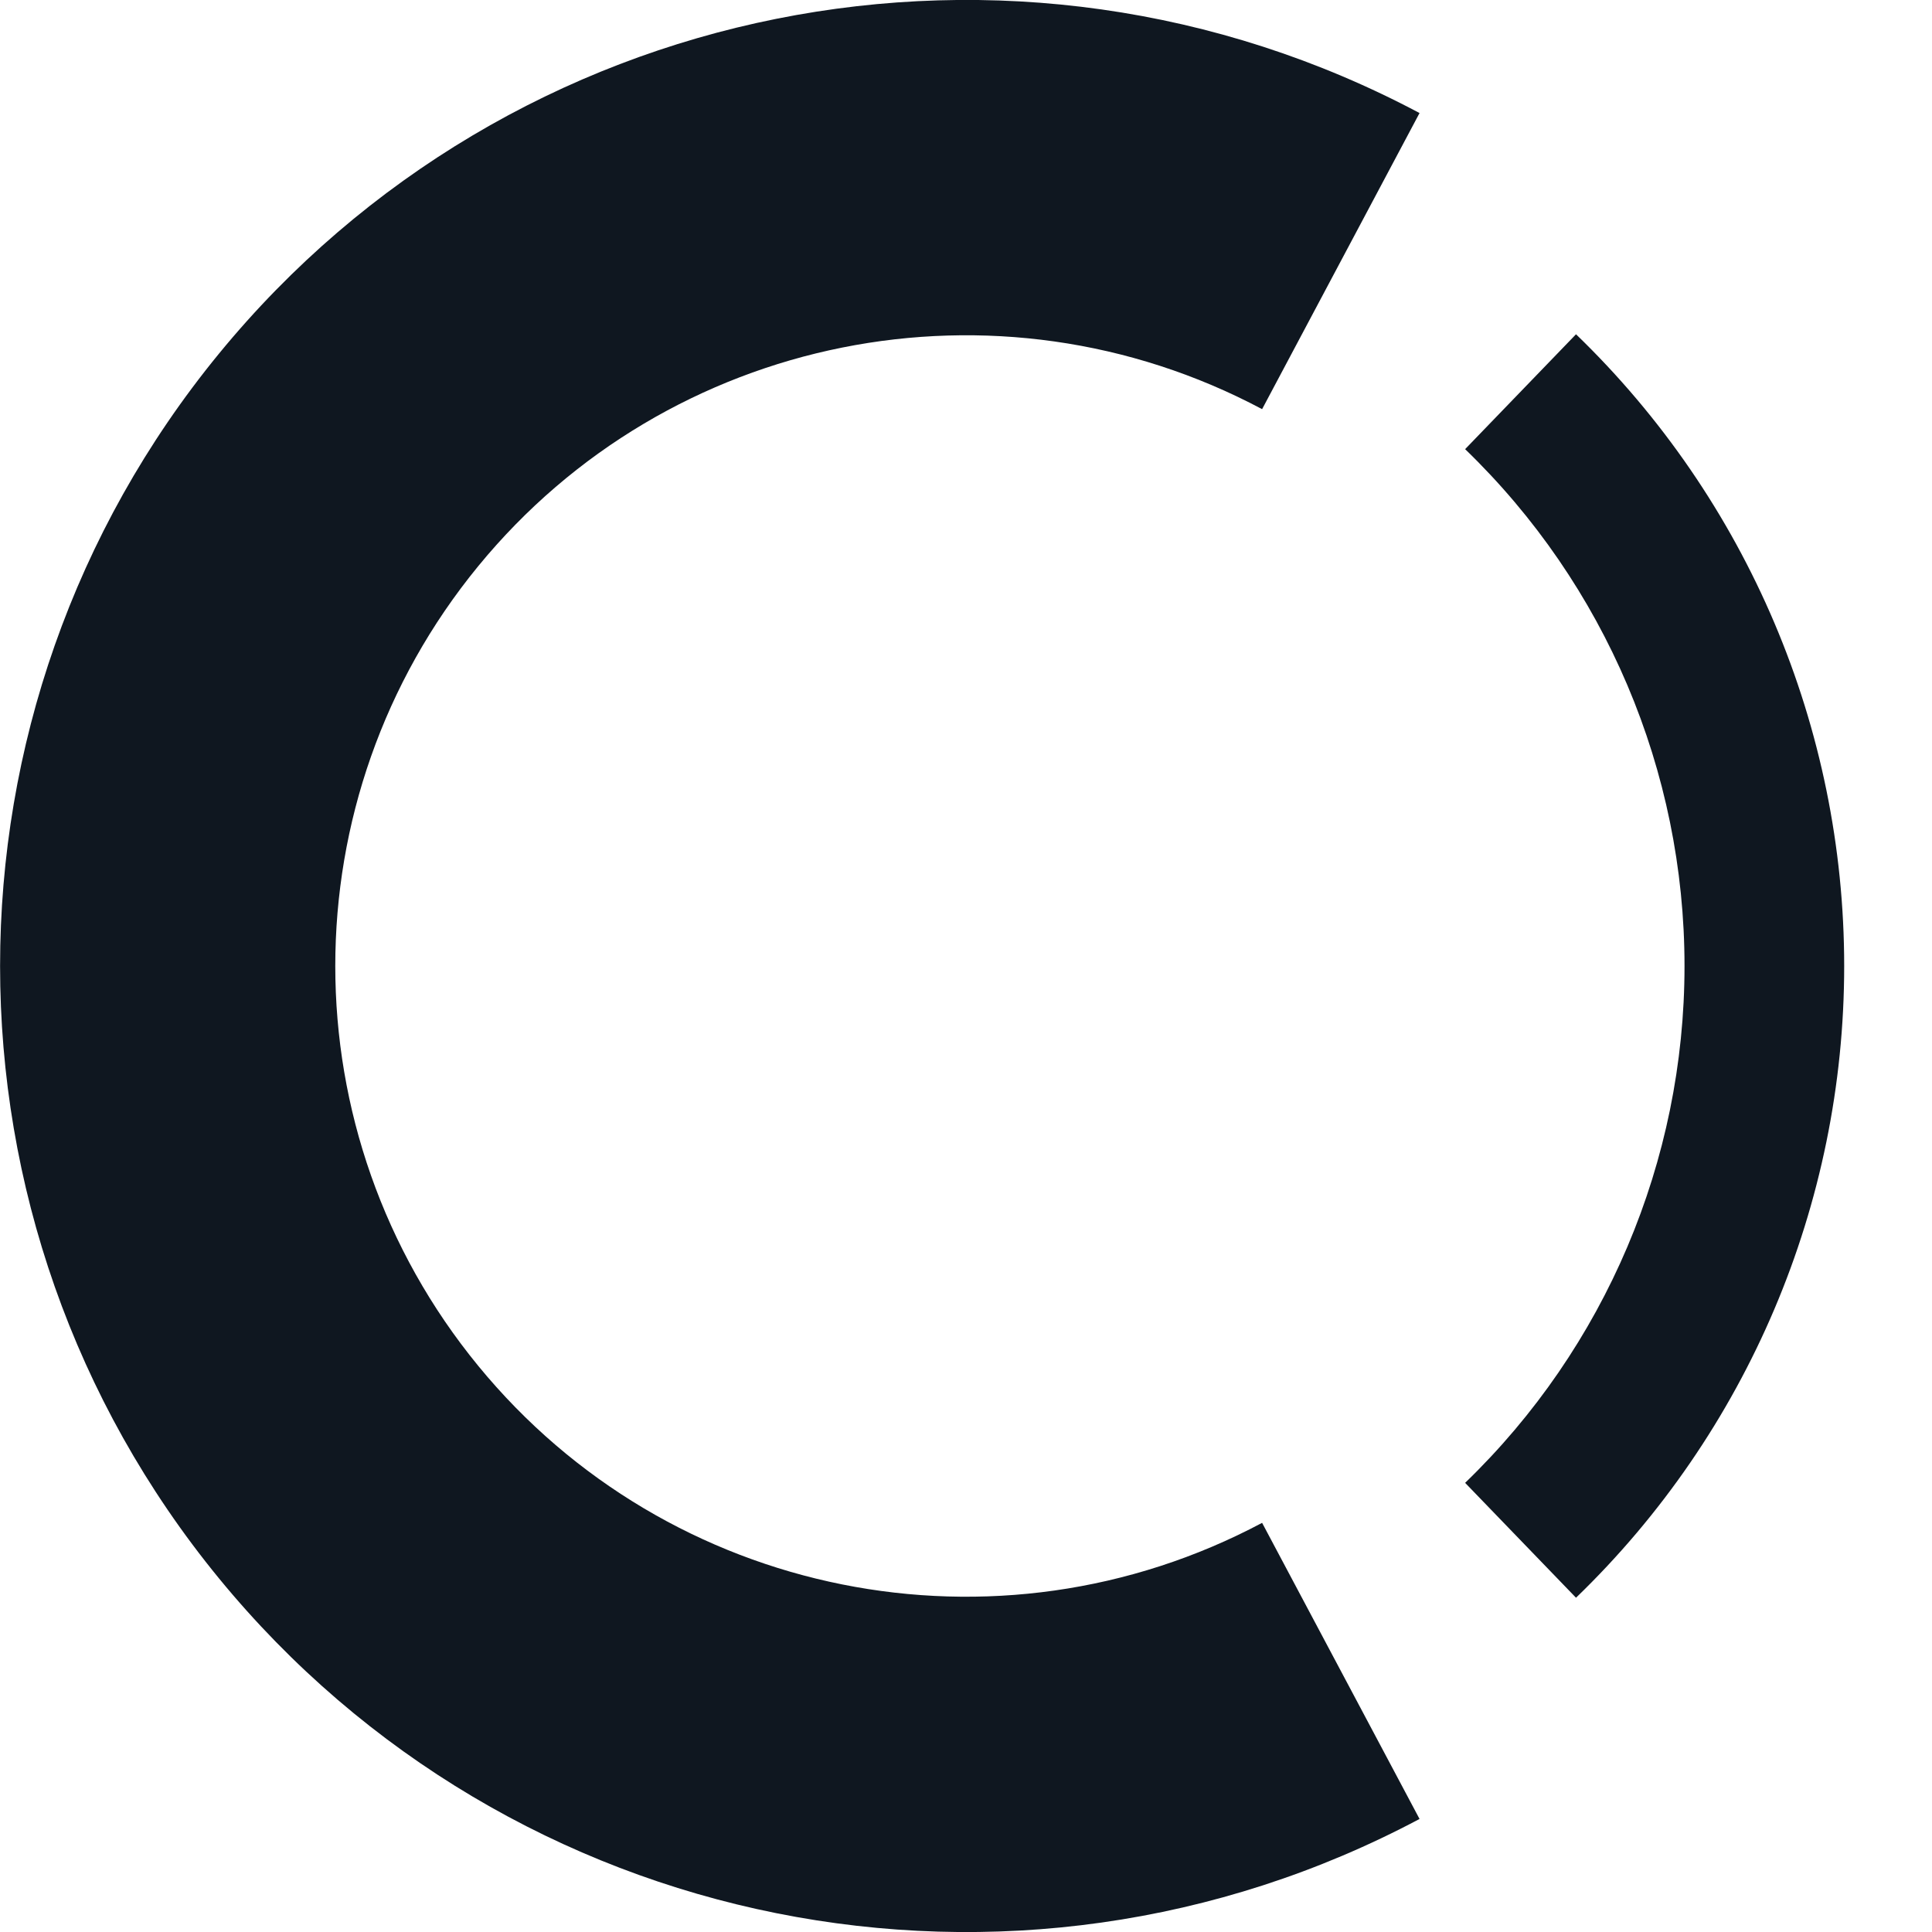
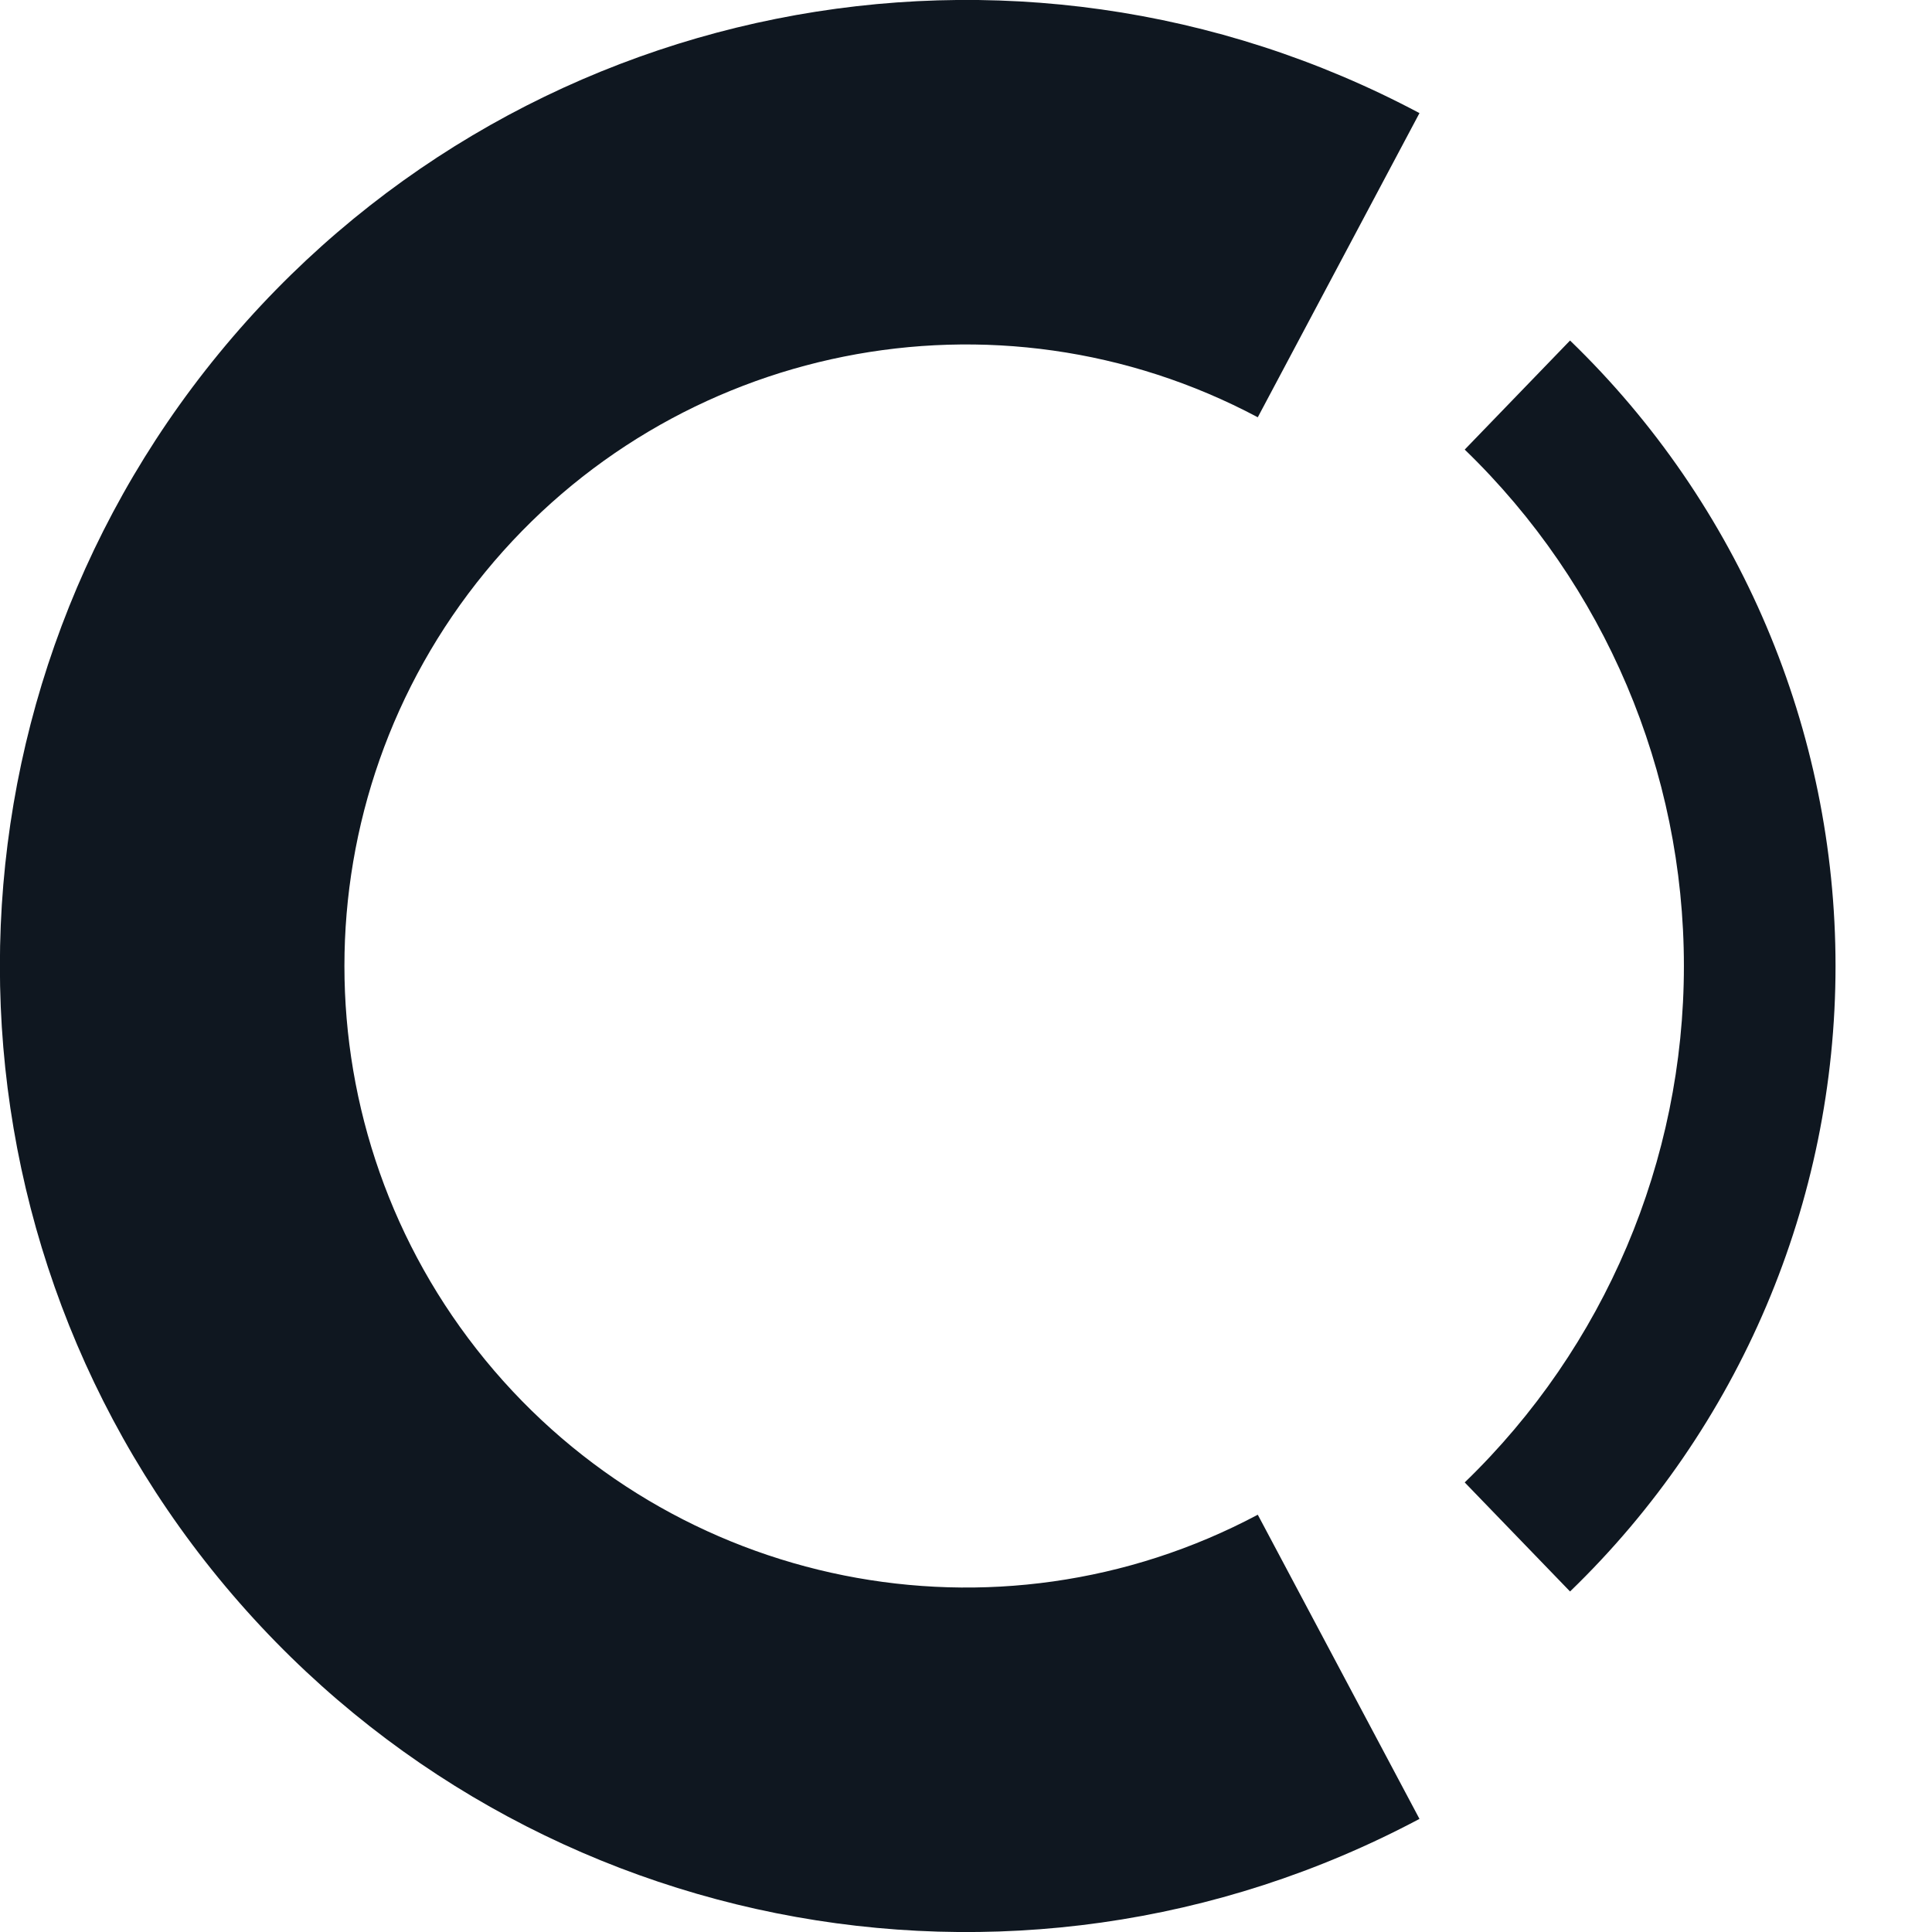
- <svg xmlns="http://www.w3.org/2000/svg" width="242" height="242" aria-label="Curb" viewBox="0 0 242 242">
-   <path fill="#0f1720" d="M177.81 14.16a121 121 0 1 0 0 213.68l-19.72-37.09a79 79 0 1 1 0-139.5Zm19.6 185.97a110 110 0 0 0 0-158.26l-13.89 14.39a90 90 0 0 1 0 129.48Z" />
+ <svg xmlns="http://www.w3.org/2000/svg" width="243.4" height="243.4" aria-label="Curb" viewBox="0 0 243.4 243.4">
+   <path fill="#0f1720" d="M178.83 14.25a121.7 121.7 0 1 0 0 214.9l-20.37-38.32a78.3 78.3 0 1 1 0-138.26ZM197.8 200.5a109.55 109.55 0 0 0 0-157.6l-13.27 13.74a90.45 90.45 0 0 1 0 130.12Z" />
</svg>
